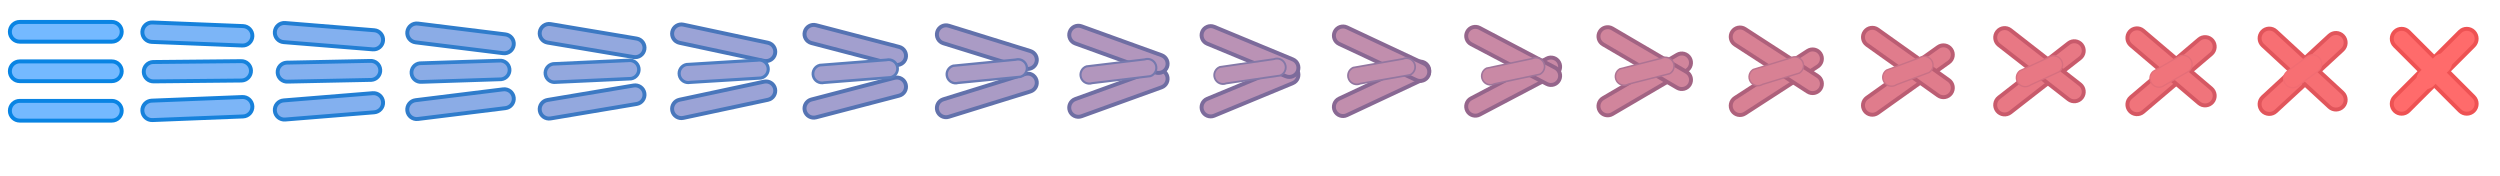
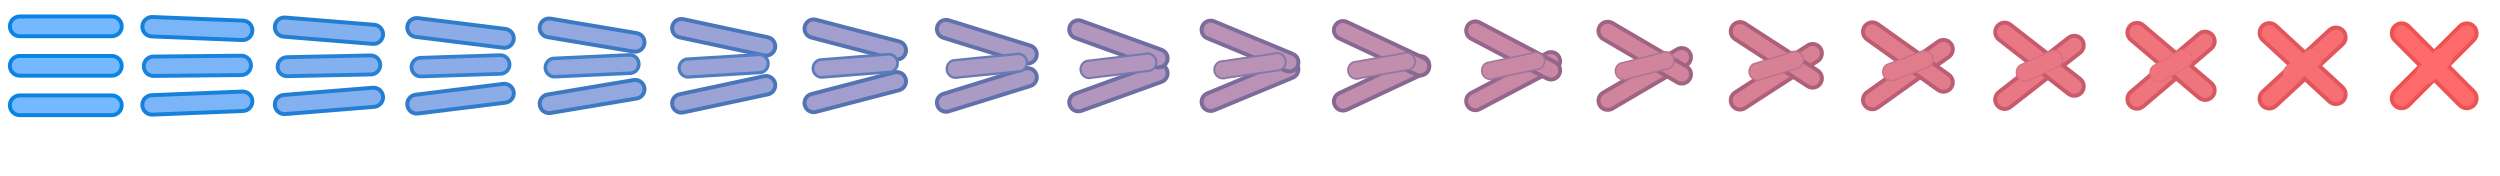
- <svg xmlns="http://www.w3.org/2000/svg" viewBox="0 0 1900 125" width="1425" height="100">
+ <svg xmlns="http://www.w3.org/2000/svg" viewBox="0 0 1900 133.3" width="1425" height="100">
  <g fill="#74b9ff" stroke="#0984e3" stroke-width="3" stroke-miterlimit="10">
    <path d="M85 87.5H15c-4.14 0-7.5-3.36-7.5-7.5 0-4.14 3.36-7.5 7.5-7.5h70c4.14 0 7.5 3.36 7.5 7.5 0 4.14-3.36 7.5-7.5 7.5zM85 27.5H15c-4.14 0-7.5-3.36-7.5-7.5 0-4.14 3.36-7.5 7.5-7.5h70c4.14 0 7.5 3.36 7.5 7.5 0 4.14-3.36 7.5-7.5 7.5zM85 57.5H15c-4.14 0-7.5-3.36-7.5-7.5 0-4.14 3.36-7.5 7.5-7.5h70c4.14 0 7.5 3.36 7.5 7.5 0 4.14-3.36 7.5-7.5 7.5z" />
  </g>
  <g fill="#7cb5f7" stroke-miterlimit="10">
    <path d="M184.725 84.336l-68.861 2.75c-4.073.163-7.51-3.01-7.673-7.083-.163-4.073 3.011-7.51 7.083-7.673l68.862-2.75c4.072-.163 7.51 3.011 7.672 7.083.163 4.074-3.01 7.511-7.083 7.673zM184.136 30.419l-68.861-2.75c-4.073-.162-7.246-3.6-7.083-7.672.162-4.073 3.6-7.246 7.672-7.084l68.862 2.75c4.072.163 7.246 3.6 7.083 7.673-.163 4.073-3.601 7.246-7.673 7.083z" stroke="#1681db" stroke-width="3" />
    <path d="M183.661 57.028l-66.772.661c-4.062.152-7.482-3.022-7.633-7.083-.152-4.062 3.021-7.482 7.083-7.634l66.772-.661c4.062-.152 7.482 3.022 7.633 7.083.152 4.063-3.021 7.482-7.083 7.634z" stroke="#1783dc" stroke-width="2.986" />
  </g>
  <g fill="#83b0ef" stroke-miterlimit="10">
    <path d="M284.45 81.172l-67.722 5.5c-4.006.326-7.52-2.661-7.846-6.666-.325-4.006 2.661-7.52 6.667-7.846l67.722-5.5c4.006-.326 7.52 2.661 7.846 6.667.325 4.006-2.661 7.521-6.667 7.845zM283.272 33.339l-67.722-5.5c-4.006-.326-6.992-3.84-6.667-7.846.326-4.005 3.84-6.992 7.846-6.666l67.722 5.5c4.006.325 6.992 3.84 6.667 7.845-.327 4.006-3.841 6.992-7.846 6.667z" stroke="#227ed3" stroke-width="3" />
    <path d="M282.322 56.556l-63.544 1.322c-3.984.303-7.464-2.684-7.767-6.667-.303-3.983 2.683-7.463 6.667-7.767l63.544-1.322c3.984-.303 7.464 2.684 7.767 6.667.303 3.984-2.683 7.463-6.667 7.767z" stroke="#2481d6" stroke-width="2.934" />
  </g>
  <g fill="#8bace6" stroke-miterlimit="10">
    <path d="M384.175 78.008l-66.583 8.25c-3.939.489-7.53-2.311-8.019-6.25-.488-3.938 2.312-7.53 6.25-8.018l66.584-8.25c3.938-.488 7.53 2.312 8.018 6.25.488 3.94-2.312 7.532-6.25 8.018zM382.408 36.258l-66.583-8.25c-3.938-.488-6.738-4.08-6.25-8.018.488-3.938 4.08-6.738 8.018-6.25l66.584 8.25c3.938.488 6.738 4.08 6.25 8.018-.49 3.939-4.082 6.739-8.019 6.25z" stroke="#2f7ccb" stroke-width="3" />
    <path d="M380.983 56.083l-60.316 1.984c-3.905.455-7.445-2.345-7.9-6.25-.455-3.905 2.345-7.445 6.25-7.9l60.316-1.984c3.905-.455 7.445 2.345 7.9 6.25.455 3.907-2.345 7.445-6.25 7.9z" stroke="#3280cf" stroke-width="2.83" />
  </g>
  <g fill="#93a8de" stroke-miterlimit="10">
    <path d="M483.9 74.844l-65.444 11c-3.872.652-7.54-1.962-8.192-5.833-.651-3.871 1.963-7.54 5.834-8.191l65.444-11c3.871-.651 7.54 1.962 8.191 5.833.651 3.874-1.962 7.543-5.833 8.191zM481.544 39.178l-65.444-11c-3.871-.651-6.484-4.32-5.833-8.191.651-3.871 4.32-6.485 8.191-5.834l65.444 11c3.871.651 6.485 4.32 5.834 8.191-.654 3.872-4.323 6.485-8.192 5.834z" stroke="#3c79c3" stroke-width="3" />
    <path d="M479.644 55.611l-57.088 2.645c-3.827.606-7.427-2.007-8.034-5.834-.606-3.826 2.007-7.426 5.834-8.033l57.088-2.645c3.827-.606 7.427 2.007 8.034 5.834.606 3.829-2.007 7.426-5.834 8.033z" stroke="#407ec8" stroke-width="2.65" />
  </g>
  <g fill="#9ba3d6" stroke-miterlimit="10">
    <path d="M583.625 71.681l-64.306 13.75c-3.803.813-7.55-1.613-8.363-5.417-.814-3.804 1.612-7.55 5.416-8.364l64.306-13.75c3.804-.814 7.55 1.613 8.364 5.417.814 3.806-1.613 7.552-5.417 8.364zM580.681 42.097l-64.306-13.75c-3.804-.814-6.231-4.56-5.417-8.364.814-3.804 4.56-6.23 8.364-5.416l64.306 13.75c3.804.814 6.23 4.56 5.416 8.364-.816 3.803-4.562 6.23-8.363 5.416z" stroke="#4976bb" stroke-width="3" />
    <path d="M578.306 55.139l-53.862 3.305c-3.748.759-7.408-1.668-8.166-5.416-.759-3.749 1.668-7.409 5.416-8.167l53.862-3.305c3.748-.759 7.408 1.668 8.166 5.416.759 3.751-1.668 7.409-5.416 8.167z" stroke="#4d7dc2" stroke-width="2.386" />
  </g>
  <g fill="#a29fce" stroke-miterlimit="10">
    <path d="M683.35 68.517l-63.167 16.5c-3.736.976-7.56-1.264-8.536-5-.977-3.737 1.263-7.56 5-8.537l63.166-16.5c3.737-.977 7.56 1.263 8.537 5 .977 3.74-1.263 7.563-5 8.537zM679.817 45.017l-63.167-16.5c-3.737-.977-5.977-4.8-5-8.537.977-3.737 4.8-5.977 8.537-5l63.166 16.5c3.737.977 5.977 4.8 5 8.537-.98 3.736-4.803 5.976-8.536 5z" stroke="#5573b3" stroke-width="3" />
    <path d="M676.967 54.667l-50.634 3.966c-3.67.91-7.39-1.33-8.3-5-.91-3.67 1.33-7.39 5-8.3l50.634-3.966c3.67-.91 7.39 1.33 8.3 5 .91 3.673-1.33 7.39-5 8.3z" stroke="#5b7cbb" stroke-width="2.085" />
  </g>
  <g fill="#aa9bc5" stroke-miterlimit="10">
    <path d="M783.075 65.353l-62.028 19.25c-3.669 1.139-7.57-.914-8.709-4.584-1.14-3.669.914-7.57 4.583-8.709l62.028-19.25c3.669-1.139 7.57.914 8.709 4.583 1.14 3.674-.914 7.574-4.583 8.71zM778.953 47.936l-62.028-19.25c-3.669-1.139-5.723-5.04-4.583-8.709 1.139-3.67 5.04-5.723 8.709-4.584l62.028 19.25c3.669 1.14 5.723 5.04 4.583 8.71-1.143 3.669-5.044 5.723-8.709 4.583z" stroke="#6271ab" stroke-width="3" />
    <path d="M775.628 54.194l-47.406 4.628c-3.591 1.062-7.371-.991-8.433-4.583-1.062-3.592.992-7.372 4.583-8.433l47.406-4.628c3.591-1.062 7.371.991 8.433 4.583 1.062 3.596-.992 7.372-4.583 8.433z" stroke="#697ab4" stroke-width="1.819" />
  </g>
  <g fill="#b296bd" stroke-miterlimit="10">
    <path d="M882.8 62.189l-60.889 22c-3.602 1.302-7.58-.565-8.882-4.167-1.302-3.602.564-7.58 4.167-8.882l60.888-22c3.603-1.302 7.58.564 8.883 4.167 1.302 3.606-.565 7.584-4.167 8.882z" stroke="#6f6ea3" stroke-width="3" />
    <path d="M878.089 50.856l-60.889-22c-3.602-1.303-5.469-5.28-4.167-8.883 1.303-3.602 5.28-5.469 8.883-4.166l60.888 22c3.603 1.302 5.469 5.28 4.167 8.882-1.307 3.602-5.284 5.469-8.882 4.167z" stroke="#6f6ea3" stroke-width="3" />
    <path d="M874.289 53.722l-44.178 5.289c-3.513 1.213-7.353-.653-8.567-4.167-1.213-3.513.654-7.353 4.167-8.566l44.178-5.289c3.513-1.213 7.353.653 8.567 4.167 1.213 3.517-.654 7.353-4.167 8.566z" stroke="#7679ae" stroke-width="1.61" />
  </g>
  <g fill="#ba92b5" stroke-miterlimit="10">
    <path d="M982.525 59.025l-59.75 24.75c-3.535 1.465-7.59-.215-9.055-3.75-1.465-3.535.215-7.59 3.75-9.055l59.75-24.75c3.535-1.465 7.59.215 9.055 3.75 1.465 3.54-.215 7.595-3.75 9.055z" stroke="#7c6b9b" stroke-width="3" />
    <path d="M977.225 53.775l-59.75-24.75c-3.535-1.465-5.215-5.52-3.75-9.055 1.465-3.535 5.52-5.215 9.055-3.75l59.75 24.75c3.535 1.465 5.215 5.52 3.75 9.055-1.47 3.535-5.525 5.215-9.055 3.75z" stroke="#7c6b9b" stroke-width="3" />
    <path d="M972.95 53.25L932 59.2c-3.435 1.365-7.335-.315-8.7-3.75-1.365-3.435.315-7.335 3.75-8.7L968 40.8c3.435-1.365 7.335.315 8.7 3.75 1.365 3.44-.315 7.335-3.75 8.7z" stroke="#8478a7" stroke-width="1.449" />
  </g>
  <g fill="#c18ead" stroke-miterlimit="10">
    <path d="M1082.25 55.861l-58.611 27.5c-3.468 1.628-7.6.135-9.228-3.333-1.628-3.468-.134-7.6 3.333-9.228l58.612-27.5c3.467-1.628 7.6-.134 9.227 3.333 1.628 3.474.135 7.606-3.333 9.228z" stroke="#886893" stroke-width="3" />
    <path d="M1076.361 56.694l-58.611-27.5c-3.468-1.627-4.961-5.76-3.333-9.227 1.627-3.468 5.76-4.961 9.227-3.334l58.612 27.5c3.467 1.628 4.961 5.76 3.333 9.228-1.633 3.468-5.766 4.961-9.228 3.333z" stroke="#886893" stroke-width="3" />
    <path d="M1071.611 52.778l-37.722 6.611c-3.357 1.517-7.317.023-8.833-3.333-1.517-3.357-.024-7.317 3.333-8.834l37.722-6.611c3.357-1.517 7.317-.023 8.833 3.333 1.517 3.363.024 7.317-3.333 8.834z" stroke="#9276a0" stroke-width="1.326" />
  </g>
  <g fill="#c989a5" stroke-miterlimit="10">
    <path d="M1181.975 52.697l-57.472 30.25c-3.401 1.791-7.61.484-9.401-2.916-1.79-3.401-.484-7.61 2.917-9.401l57.472-30.25c3.401-1.791 7.61-.484 9.401 2.917 1.79 3.406.484 7.616-2.917 9.4z" stroke="#95658b" stroke-width="3" />
    <path d="M1175.497 59.614l-57.472-30.25c-3.401-1.791-4.707-6-2.917-9.401 1.791-3.4 6-4.707 9.401-2.916l57.472 30.25c3.401 1.79 4.707 6 2.917 9.4-1.797 3.401-6.006 4.707-9.401 2.917z" stroke="#95658b" stroke-width="3" />
    <path d="M1170.272 52.306l-34.494 7.272c-3.279 1.668-7.299.361-8.967-2.917-1.668-3.278-.362-7.298 2.917-8.967l34.494-7.272c3.279-1.668 7.299-.361 8.967 2.917 1.668 3.284.362 7.298-2.917 8.967z" stroke="#9f759a" stroke-width="1.231" />
  </g>
  <g fill="#d1859c" stroke-miterlimit="10">
    <path d="M1281.7 49.533l-56.333 33c-3.334 1.954-7.62.834-9.574-2.5-1.953-3.333-.833-7.62 2.5-9.573l56.334-33c3.333-1.953 7.62-.833 9.573 2.5 1.953 3.34.833 7.627-2.5 9.573z" stroke="#a26383" stroke-width="3" />
    <path d="M1274.633 62.533l-56.333-33c-3.333-1.953-4.453-6.24-2.5-9.573 1.953-3.333 6.24-4.453 9.573-2.5l56.334 33c3.333 1.953 4.453 6.24 2.5 9.573-1.96 3.334-6.247 4.454-9.574 2.5z" stroke="#a26383" stroke-width="3" />
    <path d="M1268.933 51.833l-31.266 7.934c-3.2 1.82-7.28.7-9.1-2.5-1.82-3.2-.7-7.28 2.5-9.1l31.266-7.934c3.2-1.82 7.28-.7 9.1 2.5 1.82 3.207.7 7.28-2.5 9.1z" stroke="#ad7393" stroke-width="1.158" />
  </g>
  <g fill="#d88194" stroke-miterlimit="10">
    <path d="M1381.425 46.369l-55.194 35.75c-3.267 2.117-7.63 1.183-9.747-2.083-2.116-3.266-1.182-7.63 2.084-9.746l55.194-35.75c3.266-2.116 7.63-1.183 9.746 2.083 2.116 3.274 1.183 7.638-2.083 9.746z" stroke="#ae607b" stroke-width="3" />
    <path d="M1373.769 65.453l-55.194-35.75c-3.266-2.116-4.199-6.48-2.083-9.746 2.116-3.266 6.48-4.2 9.746-2.084l55.194 35.75c3.266 2.116 4.2 6.48 2.084 9.746-2.124 3.267-6.488 4.2-9.747 2.084z" stroke="#ae607b" stroke-width="3" />
    <path d="M1367.594 51.361l-28.038 8.595c-3.122 1.971-7.262 1.038-9.234-2.084-1.971-3.121-1.038-7.261 2.084-9.233l28.038-8.595c3.122-1.971 7.262-1.038 9.234 2.084 1.971 3.129 1.038 7.261-2.084 9.233z" stroke="#bb728c" stroke-width="1.103" />
  </g>
  <g fill="#e07c8c" stroke-miterlimit="10">
    <path d="M1481.15 43.206l-54.056 38.5c-3.198 2.278-7.64 1.532-9.918-1.667-2.279-3.199-1.533-7.64 1.666-9.919l54.056-38.5c3.199-2.279 7.64-1.532 9.919 1.667 2.279 3.206 1.532 7.647-1.667 9.919z" stroke="#bb5d73" stroke-width="3" />
    <path d="M1472.906 68.372l-54.056-38.5c-3.199-2.279-3.946-6.72-1.667-9.919 2.279-3.199 6.72-3.945 9.919-1.666l54.056 38.5c3.199 2.279 3.945 6.72 1.666 9.919-2.286 3.198-6.727 3.945-9.918 1.666z" stroke="#bb5d73" stroke-width="3" />
    <path d="M1466.256 50.889l-24.812 9.255c-3.043 2.124-7.243 1.377-9.366-1.666-2.124-3.044-1.377-7.244 1.666-9.367l24.812-9.255c3.043-2.124 7.243-1.377 9.366 1.666 2.124 3.051 1.377 7.244-1.666 9.367z" stroke="#c87186" stroke-width="1.062" />
  </g>
  <g fill="#e87884" stroke-miterlimit="10">
    <path d="M1580.875 40.042l-52.917 41.25c-3.131 2.441-7.65 1.881-10.091-1.25-2.442-3.132-1.882-7.65 1.25-10.092l52.916-41.25c3.132-2.442 7.65-1.882 10.092 1.25 2.442 3.14 1.882 7.658-1.25 10.092z" stroke="#c85a6b" stroke-width="3" />
    <path d="M1572.042 71.292l-52.917-41.25c-3.132-2.442-3.692-6.96-1.25-10.092 2.442-3.132 6.96-3.692 10.092-1.25l52.916 41.25c3.132 2.442 3.692 6.96 1.25 10.092-2.45 3.131-6.968 3.691-10.091 1.25z" stroke="#c85a6b" stroke-width="3" />
    <path d="M1564.917 50.417l-21.584 9.916c-2.965 2.275-7.225 1.715-9.5-1.25-2.275-2.965-1.715-7.225 1.25-9.5l21.584-9.916c2.965-2.275 7.225-1.715 9.5 1.25 2.275 2.973 1.715 7.225-1.25 9.5z" stroke="#d66f7f" stroke-width="1.033" />
  </g>
  <g fill="#f0747b" stroke-miterlimit="10">
    <path d="M1680.6 36.878l-51.778 44c-3.064 2.604-7.66 2.231-10.264-.834-2.605-3.064-2.231-7.66.833-10.264l51.778-44c3.064-2.604 7.66-2.231 10.264.833 2.605 3.074 2.231 7.669-.833 10.265z" stroke="#d55863" stroke-width="3" />
    <path d="M1671.178 74.211l-51.778-44c-3.064-2.604-3.438-7.2-.833-10.264 2.604-3.065 7.2-3.438 10.264-.834l51.778 44c3.064 2.605 3.438 7.2.833 10.265-2.613 3.064-7.209 3.438-10.264.833z" stroke="#d55863" stroke-width="3" />
    <path d="M1663.578 49.944l-18.356 10.578c-2.886 2.427-7.206 2.054-9.633-.833-2.427-2.887-2.053-7.207.833-9.633l18.356-10.578c2.886-2.427 7.206-2.054 9.633.833 2.427 2.896 2.053 7.207-.833 9.633z" stroke="#e46e78" stroke-width="1.014" />
  </g>
  <g fill="#f76f73" stroke-miterlimit="10">
    <path d="M1780.325 33.714l-50.639 46.75c-2.997 2.767-7.67 2.58-10.437-.417-2.767-2.997-2.581-7.67.417-10.437l50.638-46.75c2.998-2.767 7.67-2.581 10.438.417 2.767 3.006 2.58 7.679-.417 10.437z" stroke="#e1555b" stroke-width="3" />
    <path d="M1770.314 77.131l-50.639-46.75c-2.997-2.768-3.184-7.44-.417-10.438 2.768-2.997 7.44-3.184 10.438-.416l50.638 46.75c2.998 2.767 3.184 7.44.417 10.437-2.777 2.997-7.449 3.184-10.437.417z" stroke="#e1555b" stroke-width="3" />
    <path d="M1762.239 49.472l-15.128 11.239c-2.808 2.578-7.188 2.392-9.767-.417-2.578-2.808-2.391-7.188.417-9.766l15.128-11.239c2.808-2.578 7.188-2.392 9.767.417 2.578 2.817 2.391 7.188-.417 9.766z" stroke="#f16c72" stroke-width="1.003" />
  </g>
  <g fill="#ff6b6b" stroke-miterlimit="10">
    <path d="M1880.05 30.55l-49.5 49.5c-2.93 2.93-7.68 2.93-10.61 0-2.93-2.93-2.93-7.68 0-10.61l49.5-49.5c2.93-2.93 7.68-2.93 10.61 0 2.93 2.94 2.93 7.69 0 10.61z" stroke="#ee5253" stroke-width="3" />
    <path d="M1869.45 80.05l-49.5-49.5c-2.93-2.93-2.93-7.68 0-10.61 2.93-2.93 7.68-2.93 10.61 0l49.5 49.5c2.93 2.93 2.93 7.68 0 10.61-2.94 2.93-7.69 2.93-10.61 0z" stroke="#ee5253" stroke-width="3" />
    <path d="M1860.9 49L1849 60.9c-2.73 2.73-7.17 2.73-9.9 0-2.73-2.73-2.73-7.17 0-9.9l11.9-11.9c2.73-2.73 7.17-2.73 9.9 0 2.73 2.74 2.73 7.17 0 9.9z" stroke="#ff6b6b" />
  </g>
</svg>
